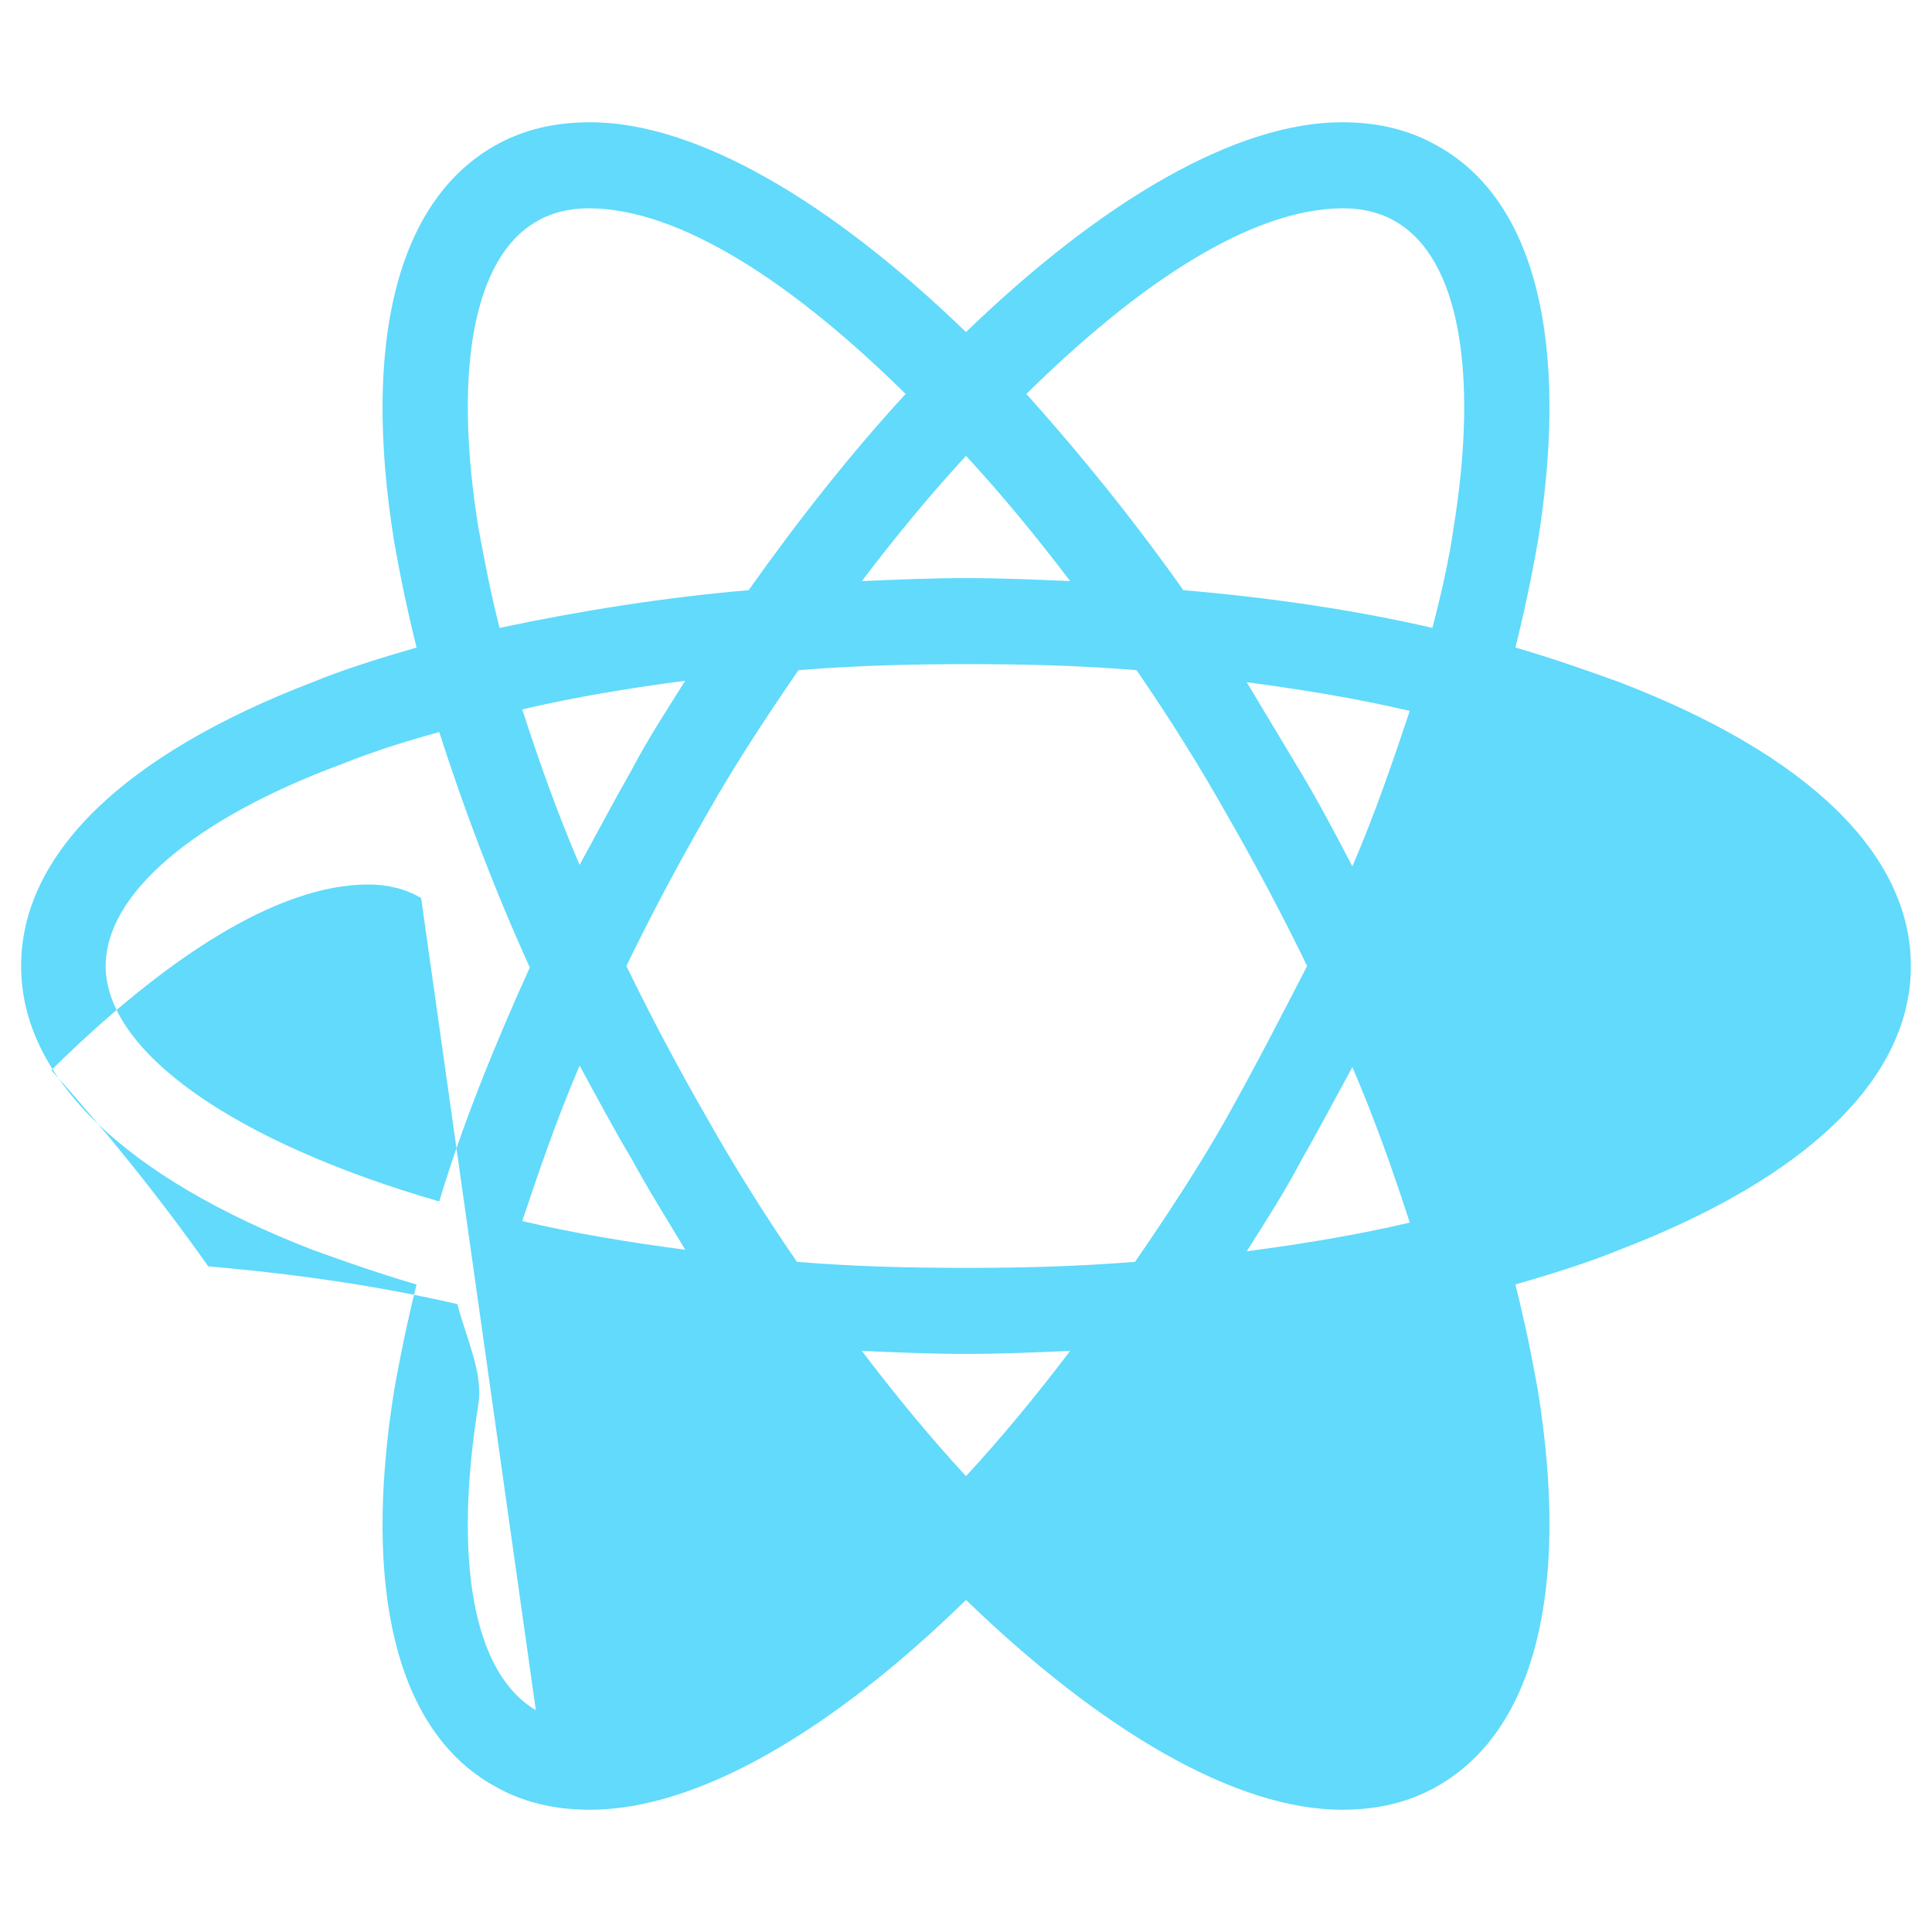
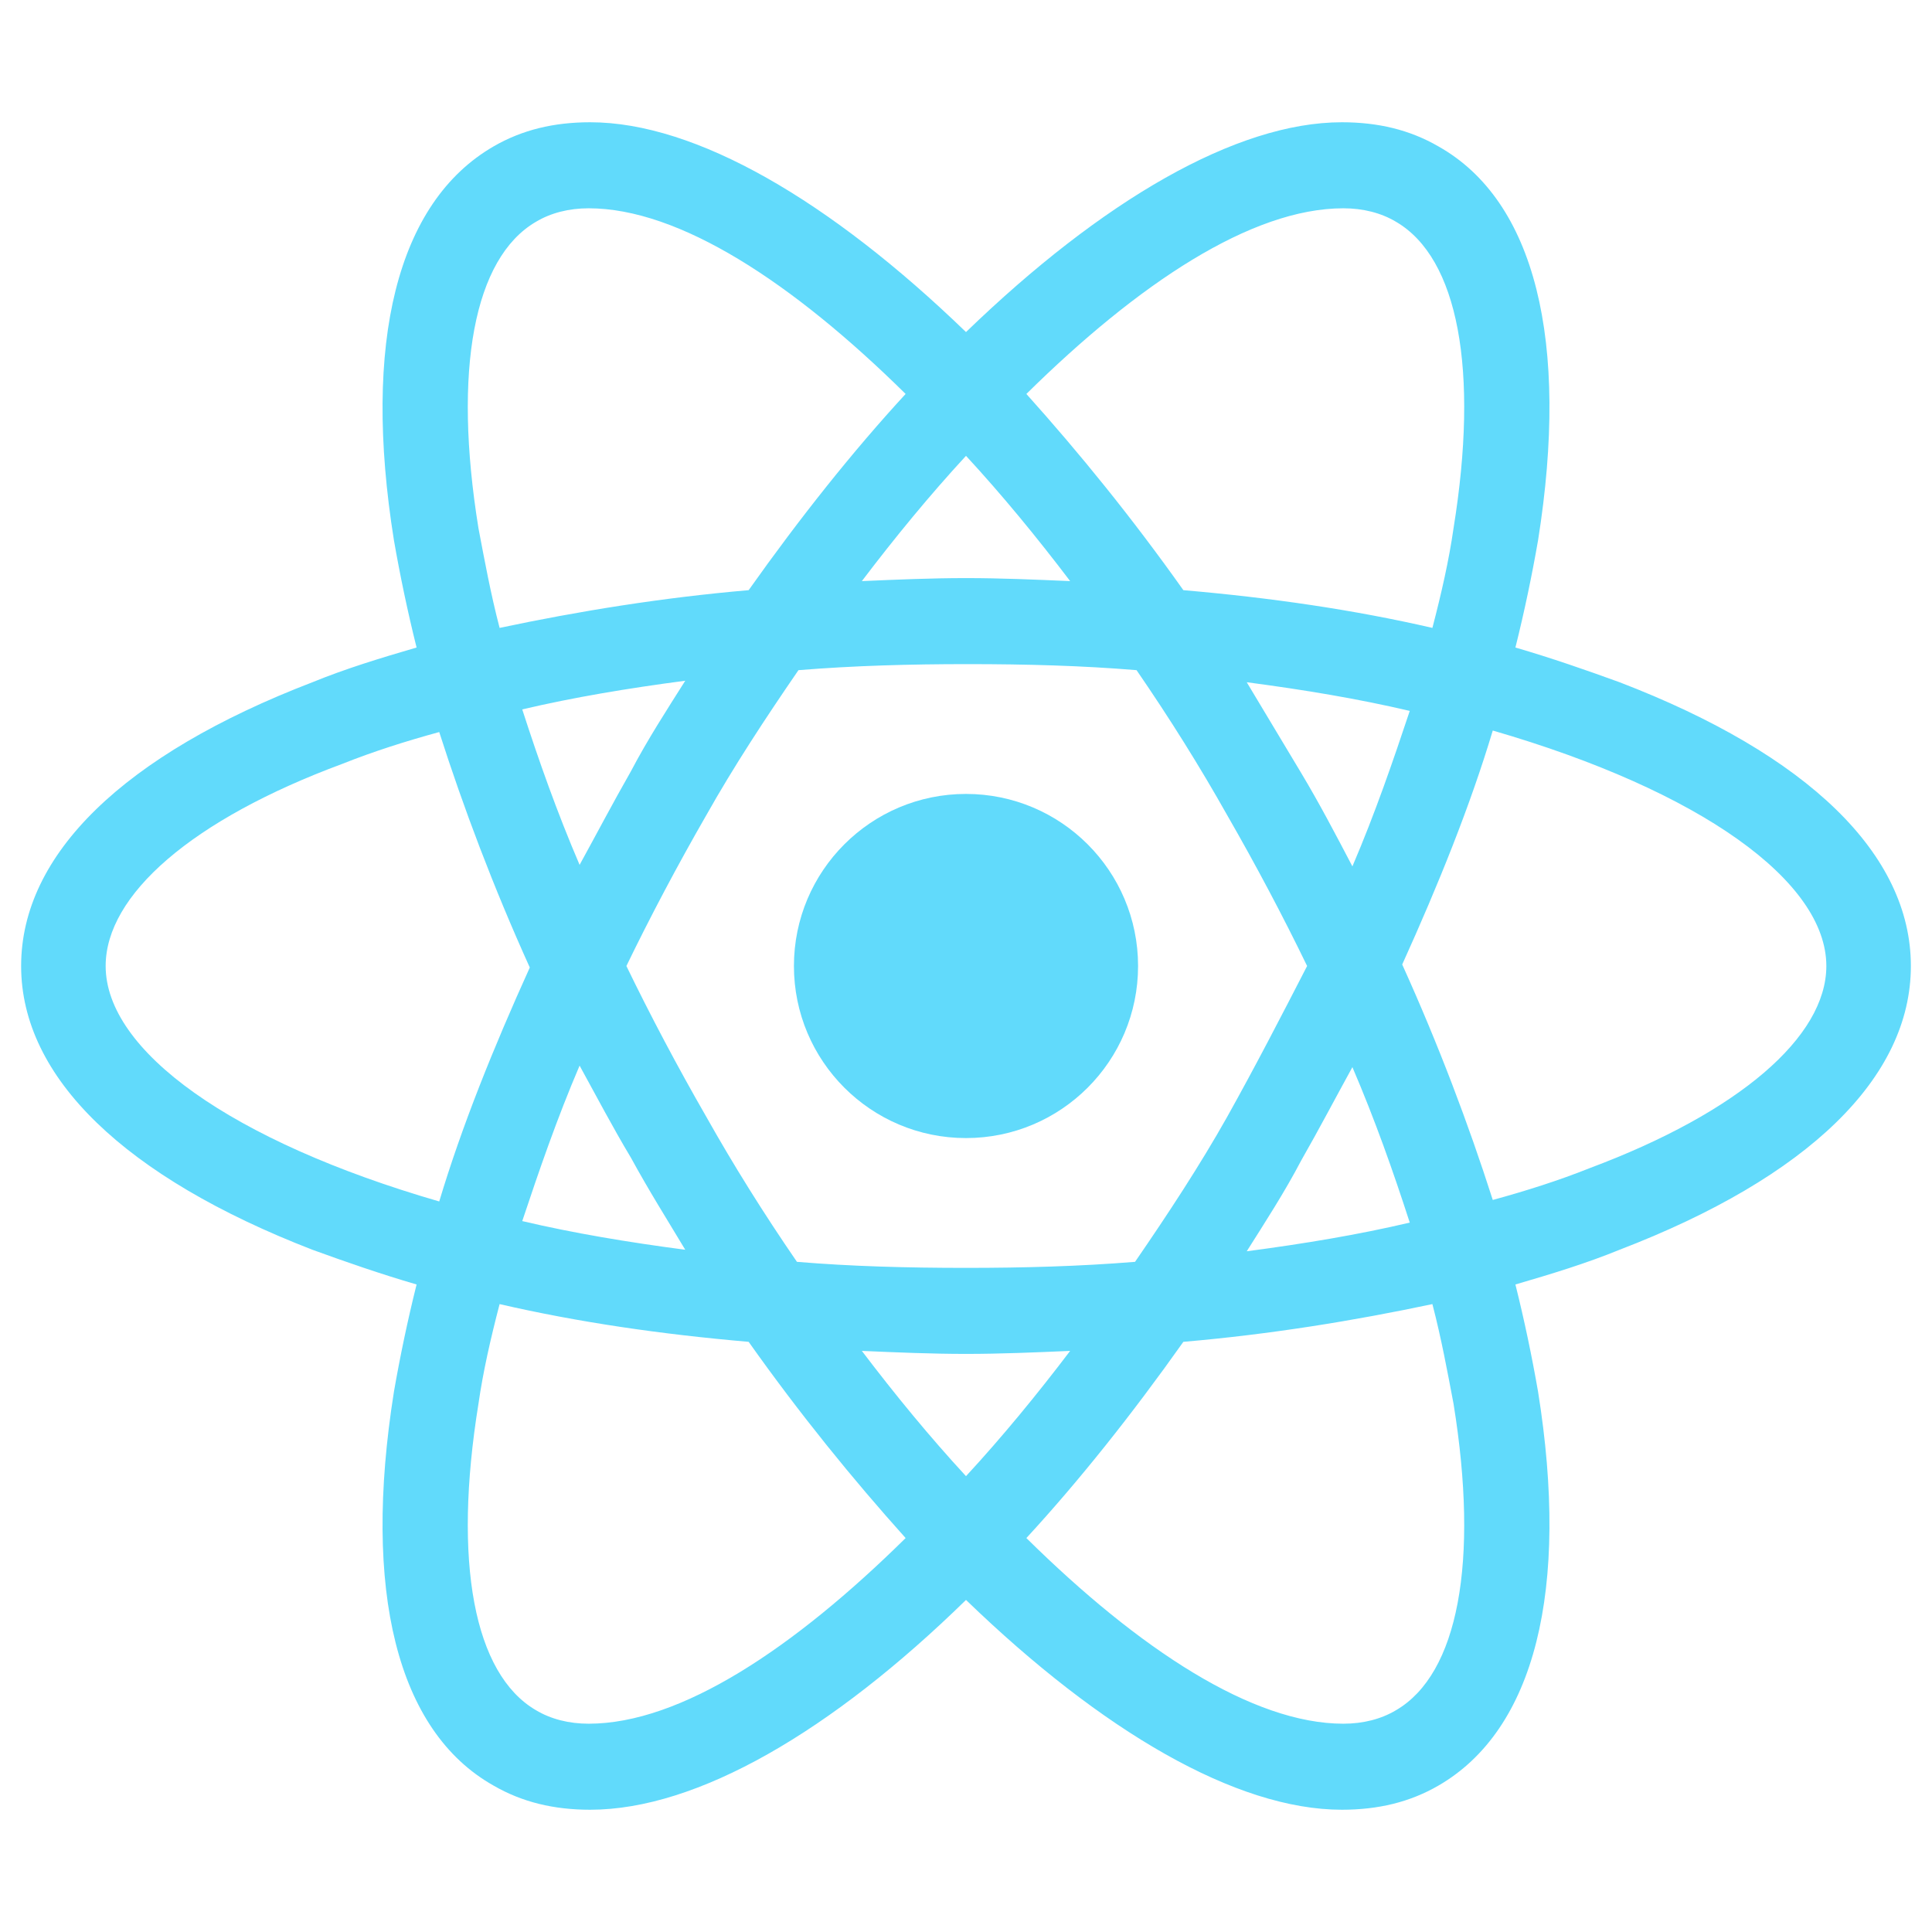
<svg xmlns="http://www.w3.org/2000/svg" viewBox="0 0 128 128">
-   <path fill="#61DAFB" d="M107.3 45.2c-2.2-.8-4.5-1.6-6.9-2.3.6-2.4 1.1-4.8 1.5-7.1 2.1-13.2-.2-22.5-6.6-26.1-1.9-1.1-4-1.6-6.4-1.6-7 0-15.9 5.2-24.9 13.9-9-8.7-17.9-13.9-24.9-13.9-2.4 0-4.5.5-6.4 1.6-6.4 3.7-8.7 13-6.6 26.1.4 2.3.9 4.7 1.5 7.1-2.4.7-4.7 1.4-6.9 2.3C8.2 50 1.4 56.6 1.4 64s6.9 14 19.3 18.8c2.2.8 4.5 1.6 6.9 2.3-.6 2.4-1.1 4.8-1.5 7.1-2.1 13.2.2 22.5 6.6 26.1 1.9 1.1 4 1.6 6.4 1.6 7.1 0 16-5.2 24.9-13.9 9 8.7 17.9 13.9 24.9 13.9 2.4 0 4.5-.5 6.4-1.6 6.4-3.7 8.7-13 6.6-26.1-.4-2.3-.9-4.7-1.5-7.1 2.4-.7 4.7-1.4 6.9-2.3 12.5-4.8 19.3-11.4 19.3-18.8s-6.8-14-19.3-18.8zM92.5 14.7c4.1 2.4 5.5 9.8 3.8 20.3-.3 2.1-.8 4.3-1.4 6.6-5.2-1.2-10.7-2-16.5-2.5-3.4-4.8-6.9-9.1-10.4-13 7.4-7.3 14.9-12.3 21-12.3 1.3 0 2.5.3 3.5.9zM81.3 74c-1.8 3.2-3.9 6.4-6.1 9.6-3.7.3-7.4.4-11.2.4-3.9 0-7.6-.1-11.2-.4-2.2-3.2-4.2-6.4-6-9.6-1.9-3.3-3.7-6.7-5.3-10 1.6-3.3 3.4-6.7 5.3-10 1.8-3.2 3.9-6.4 6.1-9.6 3.7-.3 7.4-.4 11.2-.4 3.9 0 7.6.1 11.2.4 2.2 3.2 4.2 6.4 6 9.6 1.9 3.3 3.7 6.7 5.3 10-1.7 3.3-3.4 6.6-5.3 10zm8.3-3.3c1.5 3.5 2.7 6.9 3.8 10.3-3.4.8-7 1.4-10.8 1.9 1.2-1.9 2.5-3.9 3.6-6 1.2-2.1 2.3-4.2 3.4-6.2zM64 97.8c-2.4-2.6-4.7-5.4-6.9-8.3 2.3.1 4.6.2 6.9.2 2.3 0 4.6-.1 6.9-.2-2.2 2.9-4.5 5.7-6.9 8.3zm-18.6-15c-3.8-.5-7.4-1.1-10.8-1.9 1.1-3.3 2.3-6.8 3.8-10.3 1.1 2 2.2 4.1 3.4 6.1 1.2 2.2 2.4 4.1 3.6 6.1zm-7-25.5c-1.5-3.5-2.7-6.9-3.8-10.3 3.4-.8 7-1.4 10.8-1.9-1.2 1.9-2.5 3.9-3.6 6-1.2 2.1-2.3 4.2-3.4 6.2zM64 30.2c2.4 2.6 4.7 5.4 6.9 8.3-2.3-.1-4.6-.2-6.9-.2-2.3 0-4.6.1-6.9.2 2.2-2.9 4.5-5.7 6.9-8.3zm22.2 21l-3.6-6c3.8.5 7.4 1.1 10.8 1.9-1.1 3.3-2.3 6.8-3.8 10.3-1.1-2.1-2.2-4.2-3.4-6.2zM31.7 35c-1.7-10.5-.3-17.9 3.8-20.3 1-.6 2.2-.9 3.5-.9 6 0 13.5 4.9 21 12.3-3.5 3.8-7 8.2-10.4 13-5.8.5-11.3 1.4-16.5 2.5-.6-2.3-1-4.5-1.4-6.6zM7 64c0-4.7 5.7-9.7 15.7-13.4 2-.8 4.2-1.5 6.4-2.1 1.6 5 3.6 10.3 6 15.6-2.4 5.3-4.5 10.5-6 15.5C15.3 75.6 7 69.6 7 64zm28.5 49.3c-4.1-2.4-5.5-9.8-3.8-20.3.3-2.1-.8-4.3-1.4-6.6-5.2-1.2-10.7-2-16.5-2.5-3.4-4.8-6.9-9.1-10.4-13 7.4-7.3 14.9-12.3 21-12.3 1.3 0 2.5.3 3.5.9z" />
+   <g fill="#61DAFB">
+     <circle cx="64" cy="64" r="11.4" />
+     <path d="M107.3 45.2c-2.2-.8-4.5-1.6-6.9-2.3.6-2.4 1.1-4.8 1.5-7.1 2.1-13.2-.2-22.5-6.6-26.1-1.9-1.1-4-1.6-6.4-1.6-7 0-15.9 5.2-24.9 13.9-9-8.7-17.9-13.9-24.9-13.9-2.4 0-4.5.5-6.4 1.6-6.4 3.7-8.7 13-6.6 26.1.4 2.3.9 4.7 1.5 7.1-2.4.7-4.7 1.4-6.9 2.3C8.2 50 1.4 56.6 1.4 64s6.9 14 19.3 18.8c2.2.8 4.5 1.6 6.9 2.3-.6 2.4-1.1 4.8-1.5 7.1-2.1 13.2.2 22.5 6.6 26.1 1.9 1.1 4 1.6 6.4 1.6 7.1 0 16-5.2 24.9-13.9 9 8.7 17.9 13.9 24.9 13.9 2.4 0 4.5-.5 6.4-1.6 6.4-3.7 8.7-13 6.6-26.1-.4-2.3-.9-4.7-1.5-7.1 2.4-.7 4.7-1.4 6.9-2.3 12.5-4.8 19.3-11.4 19.3-18.8s-6.8-14-19.3-18.8zM92.5 14.7c4.1 2.4 5.5 9.8 3.8 20.3-.3 2.1-.8 4.3-1.4 6.6-5.2-1.2-10.7-2-16.5-2.5-3.4-4.8-6.9-9.1-10.4-13 7.4-7.3 14.9-12.3 21-12.3 1.3 0 2.5.3 3.5.9zM81.3 74c-1.8 3.2-3.9 6.4-6.1 9.6-3.7.3-7.4.4-11.2.4-3.9 0-7.6-.1-11.2-.4-2.2-3.2-4.2-6.4-6-9.6-1.9-3.3-3.7-6.7-5.3-10 1.6-3.3 3.4-6.7 5.3-10 1.8-3.2 3.9-6.4 6.1-9.6 3.7-.3 7.4-.4 11.2-.4 3.9 0 7.6.1 11.2.4 2.2 3.2 4.2 6.4 6 9.6 1.9 3.3 3.7 6.7 5.3 10-1.7 3.3-3.4 6.6-5.3 10zm8.3-3.3c1.5 3.5 2.7 6.9 3.8 10.3-3.4.8-7 1.4-10.8 1.9 1.2-1.9 2.5-3.9 3.6-6 1.2-2.1 2.3-4.2 3.4-6.2zM64 97.8c-2.4-2.6-4.7-5.4-6.9-8.3 2.3.1 4.6.2 6.9.2 2.3 0 4.6-.1 6.9-.2-2.2 2.9-4.5 5.7-6.9 8.3zm-18.6-15c-3.8-.5-7.4-1.1-10.8-1.9 1.1-3.3 2.3-6.8 3.8-10.3 1.1 2 2.2 4.1 3.4 6.1 1.2 2.2 2.4 4.1 3.6 6.1zm-7-25.5c-1.5-3.5-2.7-6.9-3.8-10.3 3.4-.8 7-1.4 10.8-1.9-1.2 1.9-2.5 3.9-3.6 6-1.2 2.1-2.3 4.2-3.4 6.2zM64 30.2c2.4 2.6 4.7 5.4 6.9 8.3-2.3-.1-4.6-.2-6.9-.2-2.3 0-4.6.1-6.9.2 2.2-2.9 4.5-5.7 6.9-8.3zm22.2 21l-3.6-6c3.8.5 7.4 1.1 10.8 1.9-1.1 3.3-2.3 6.8-3.8 10.3-1.1-2.1-2.2-4.2-3.4-6.2zM31.7 35c-1.7-10.5-.3-17.9 3.8-20.3 1-.6 2.2-.9 3.5-.9 6 0 13.5 4.9 21 12.3-3.5 3.8-7 8.2-10.4 13-5.8.5-11.3 1.4-16.5 2.5-.6-2.3-1-4.5-1.4-6.6zM7 64c0-4.7 5.7-9.7 15.7-13.4 2-.8 4.2-1.5 6.4-2.1 1.6 5 3.6 10.3 6 15.6-2.4 5.3-4.5 10.5-6 15.5C15.3 75.6 7 69.6 7 64zm28.5 49.3c-4.1-2.4-5.5-9.8-3.8-20.3.3-2.1.8-4.3 1.4-6.6 5.2 1.2 10.7 2 16.5 2.5 3.4 4.8 6.9 9.1 10.4 13-7.4 7.3-14.9 12.3-21 12.3-1.3 0-2.5-.3-3.5-.9zM96.3 93c1.7 10.5.3 17.9-3.8 20.3-1 .6-2.2.9-3.5.9-6 0-13.5-4.9-21-12.3 3.5-3.8 7-8.2 10.4-13 5.8-.5 11.3-1.4 16.5-2.5.6 2.3 1 4.5 1.4 6.6zm9-15.6c-2 .8-4.2 1.5-6.4 2.1-1.6-5-3.6-10.3-6-15.6 2.4-5.3 4.5-10.5 6-15.5 13.8 4 22.1 10 22.1 15.6 0 4.7-5.8 9.7-15.7 13.4z" />
+   </g>
</svg>
